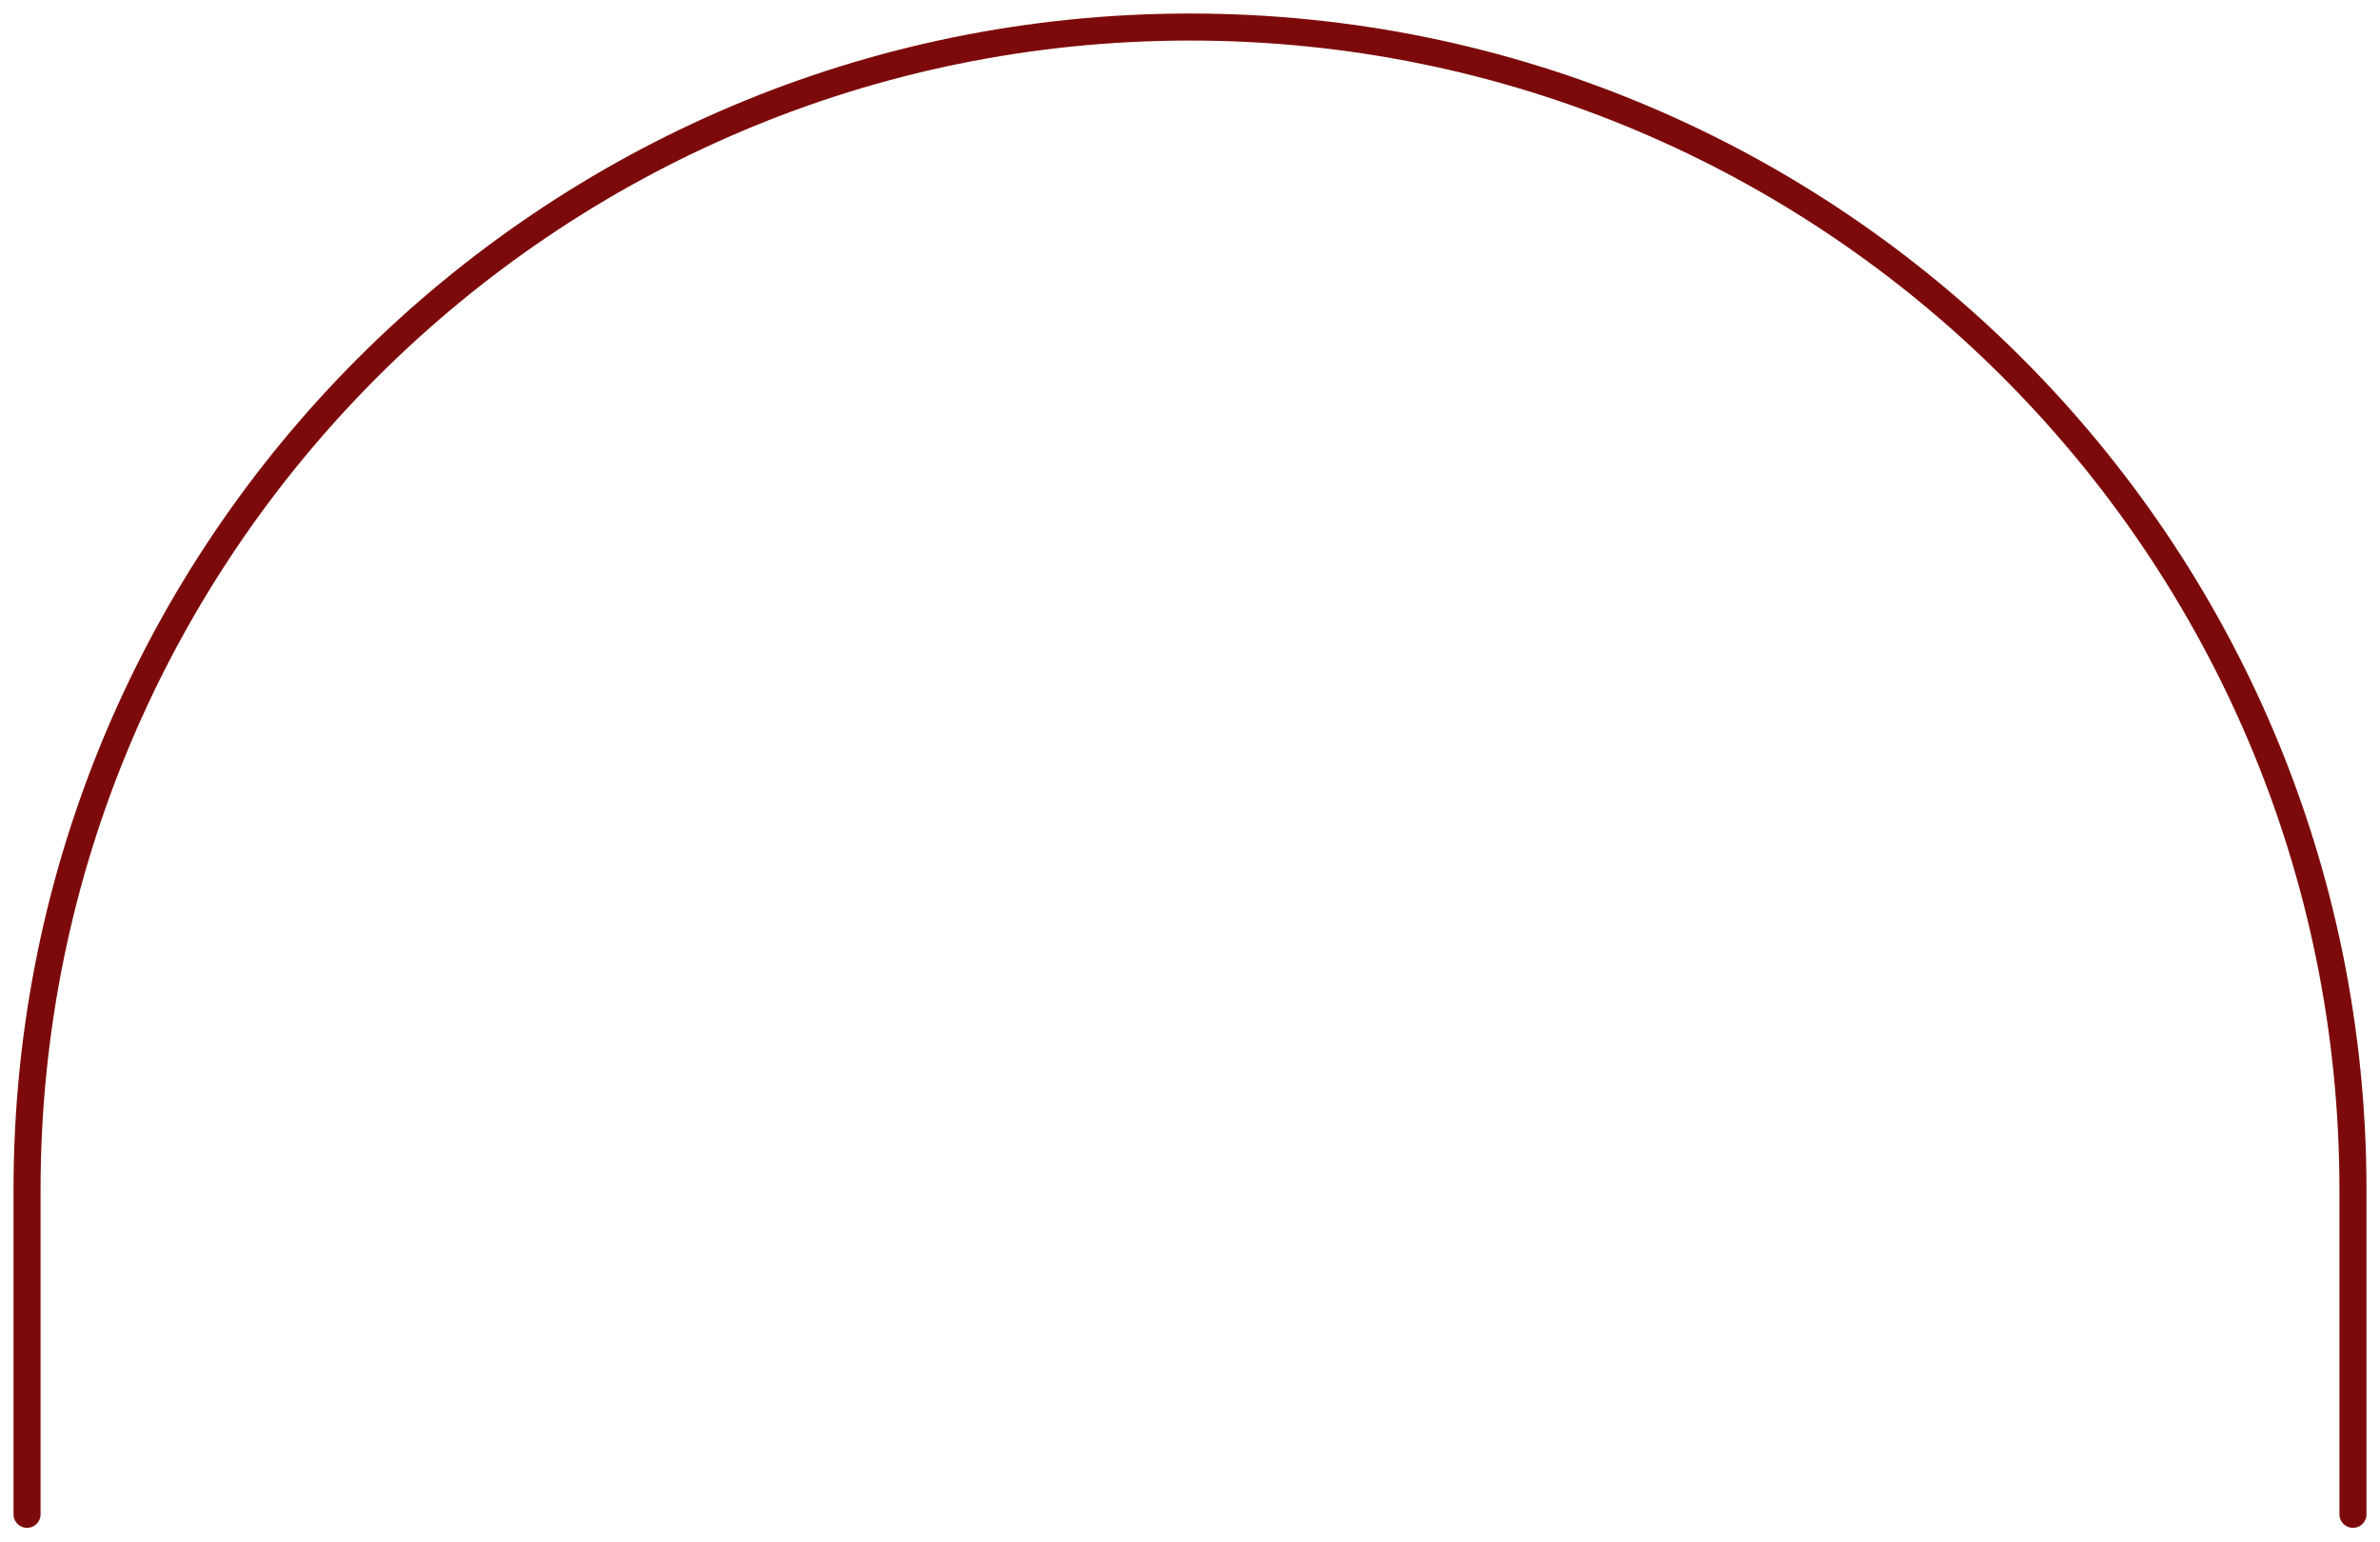
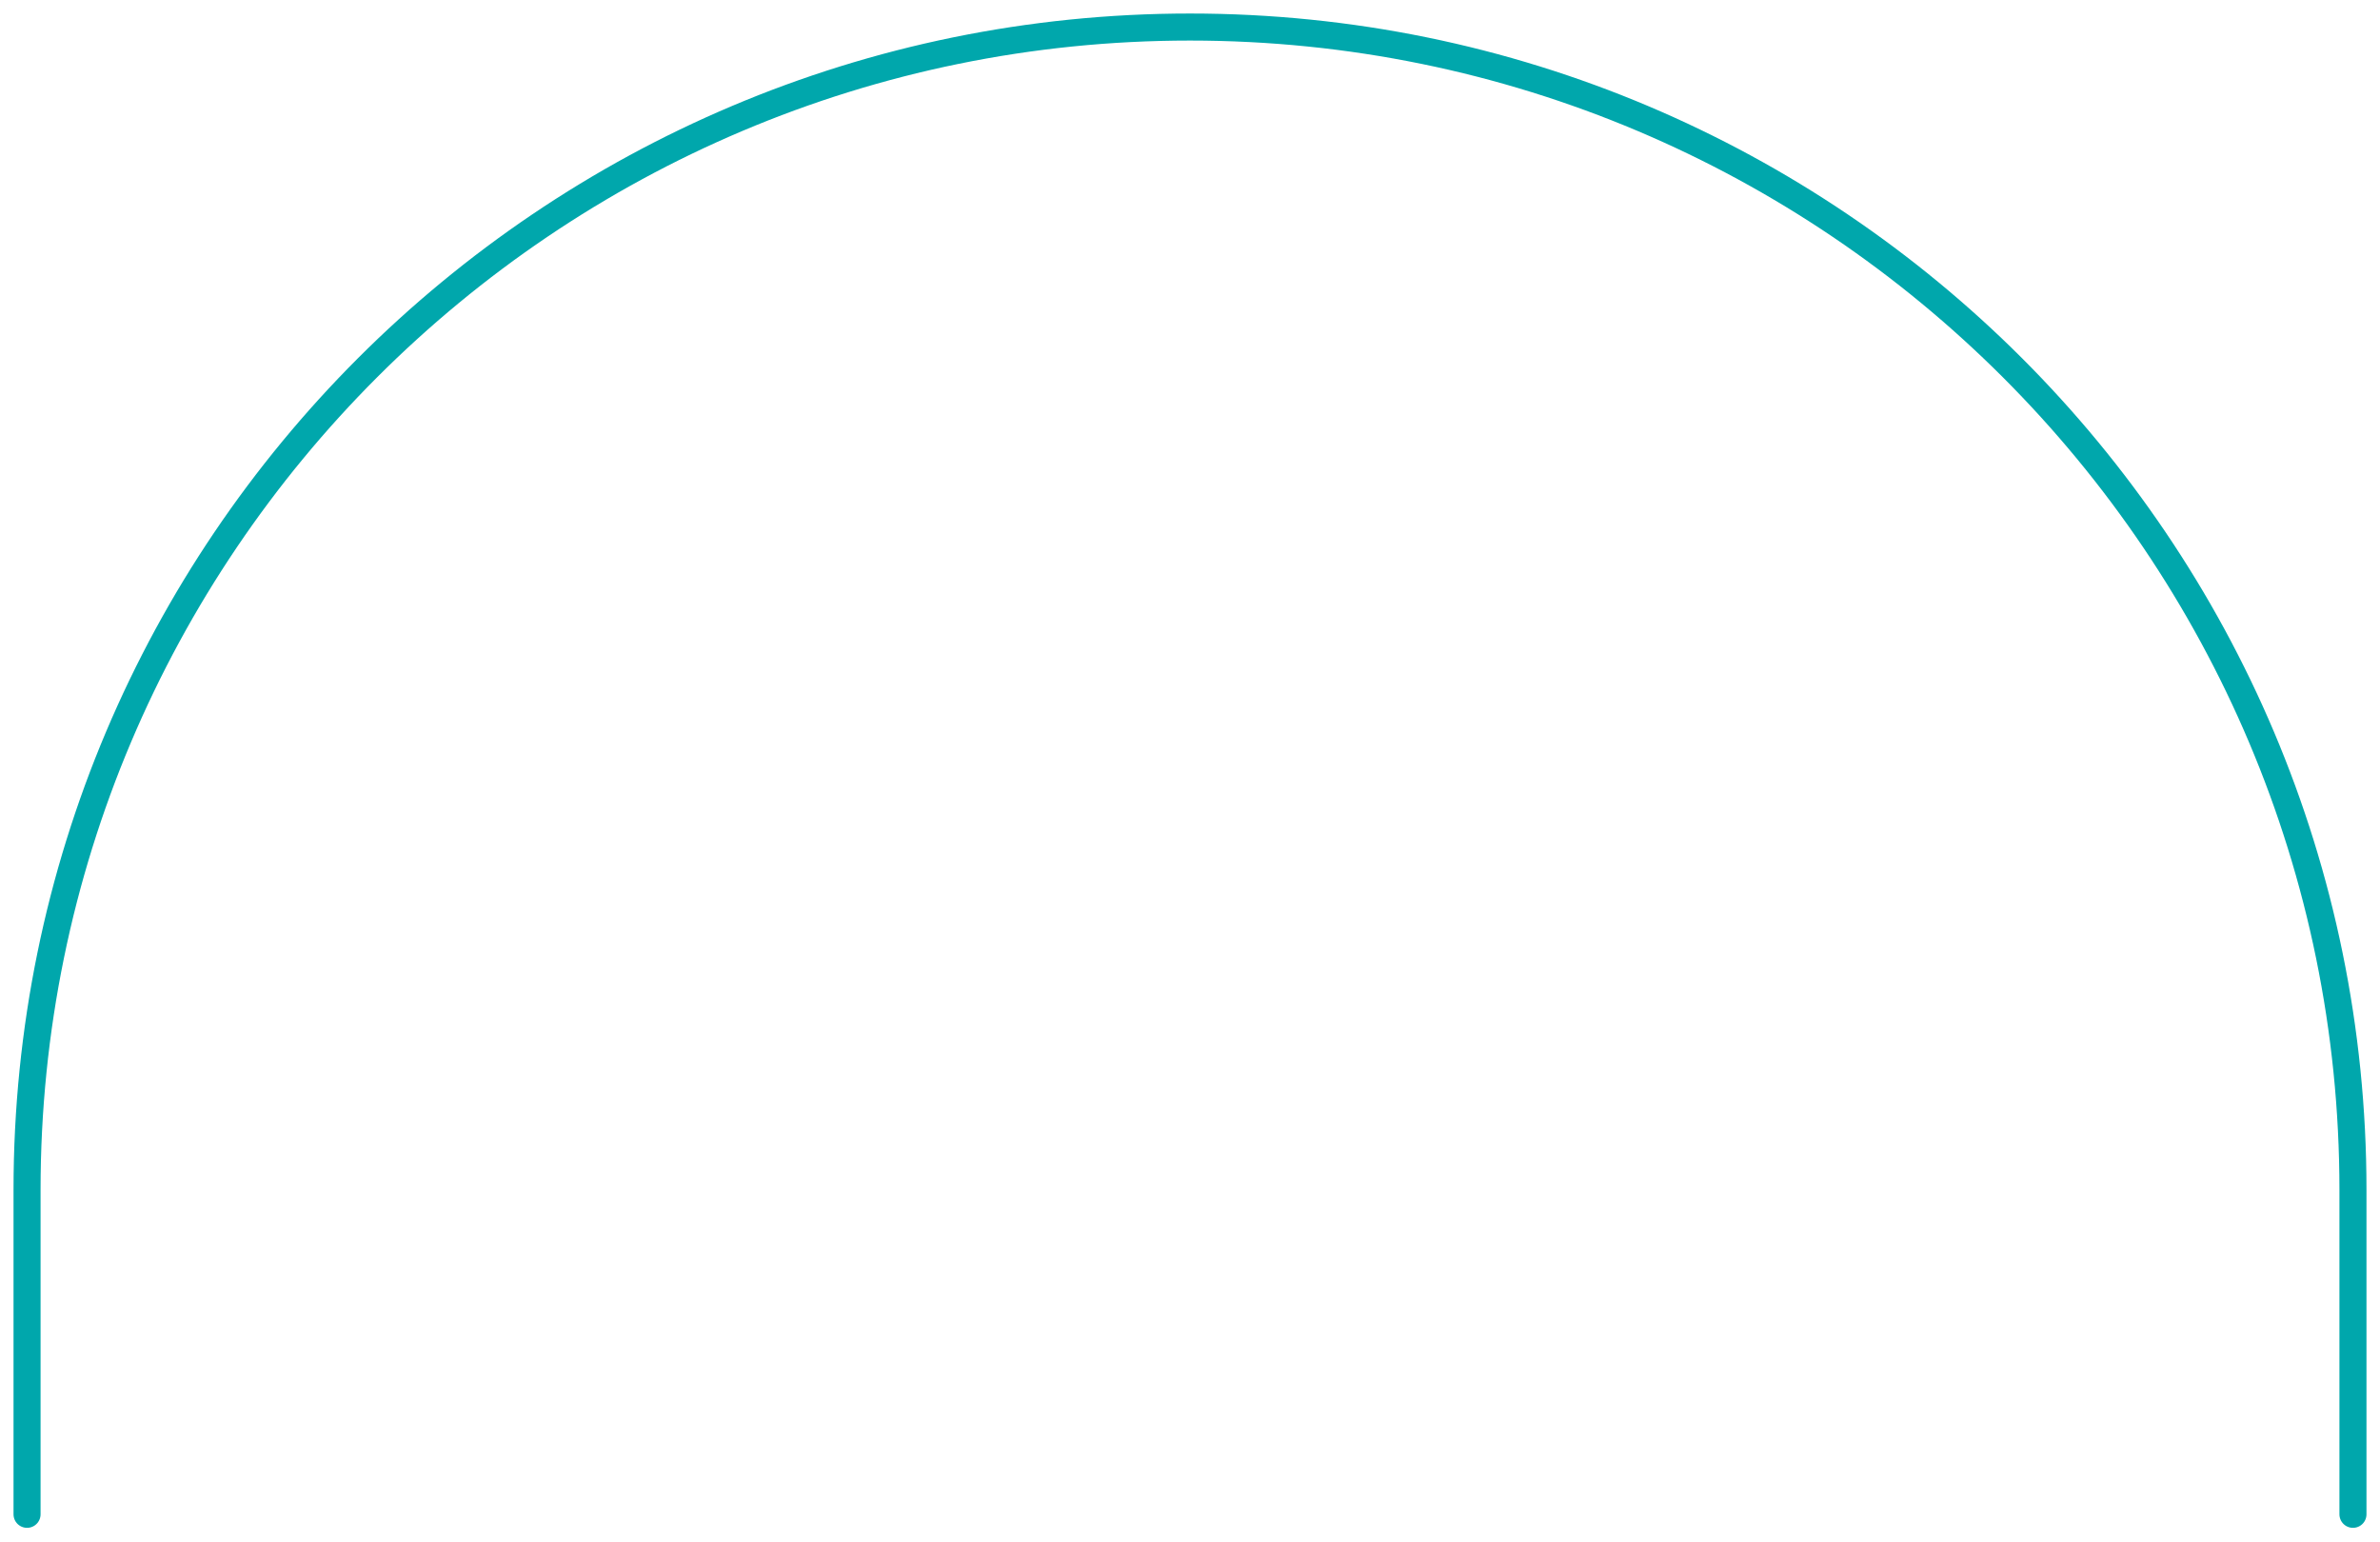
<svg xmlns="http://www.w3.org/2000/svg" width="88" height="57" viewBox="0 0 88 57" fill="none">
-   <path d="M87 56V44C87 20.252 67.748 1 44 1V1C20.252 1 1 20.252 1 44V56" stroke="#7D0A0A" stroke-linecap="round" />
+   <path d="M87 56V44C87 20.252 67.748 1 44 1V1C20.252 1 1 20.252 1 44V56" stroke="#00A7AC" stroke-linecap="round" />
</svg>
